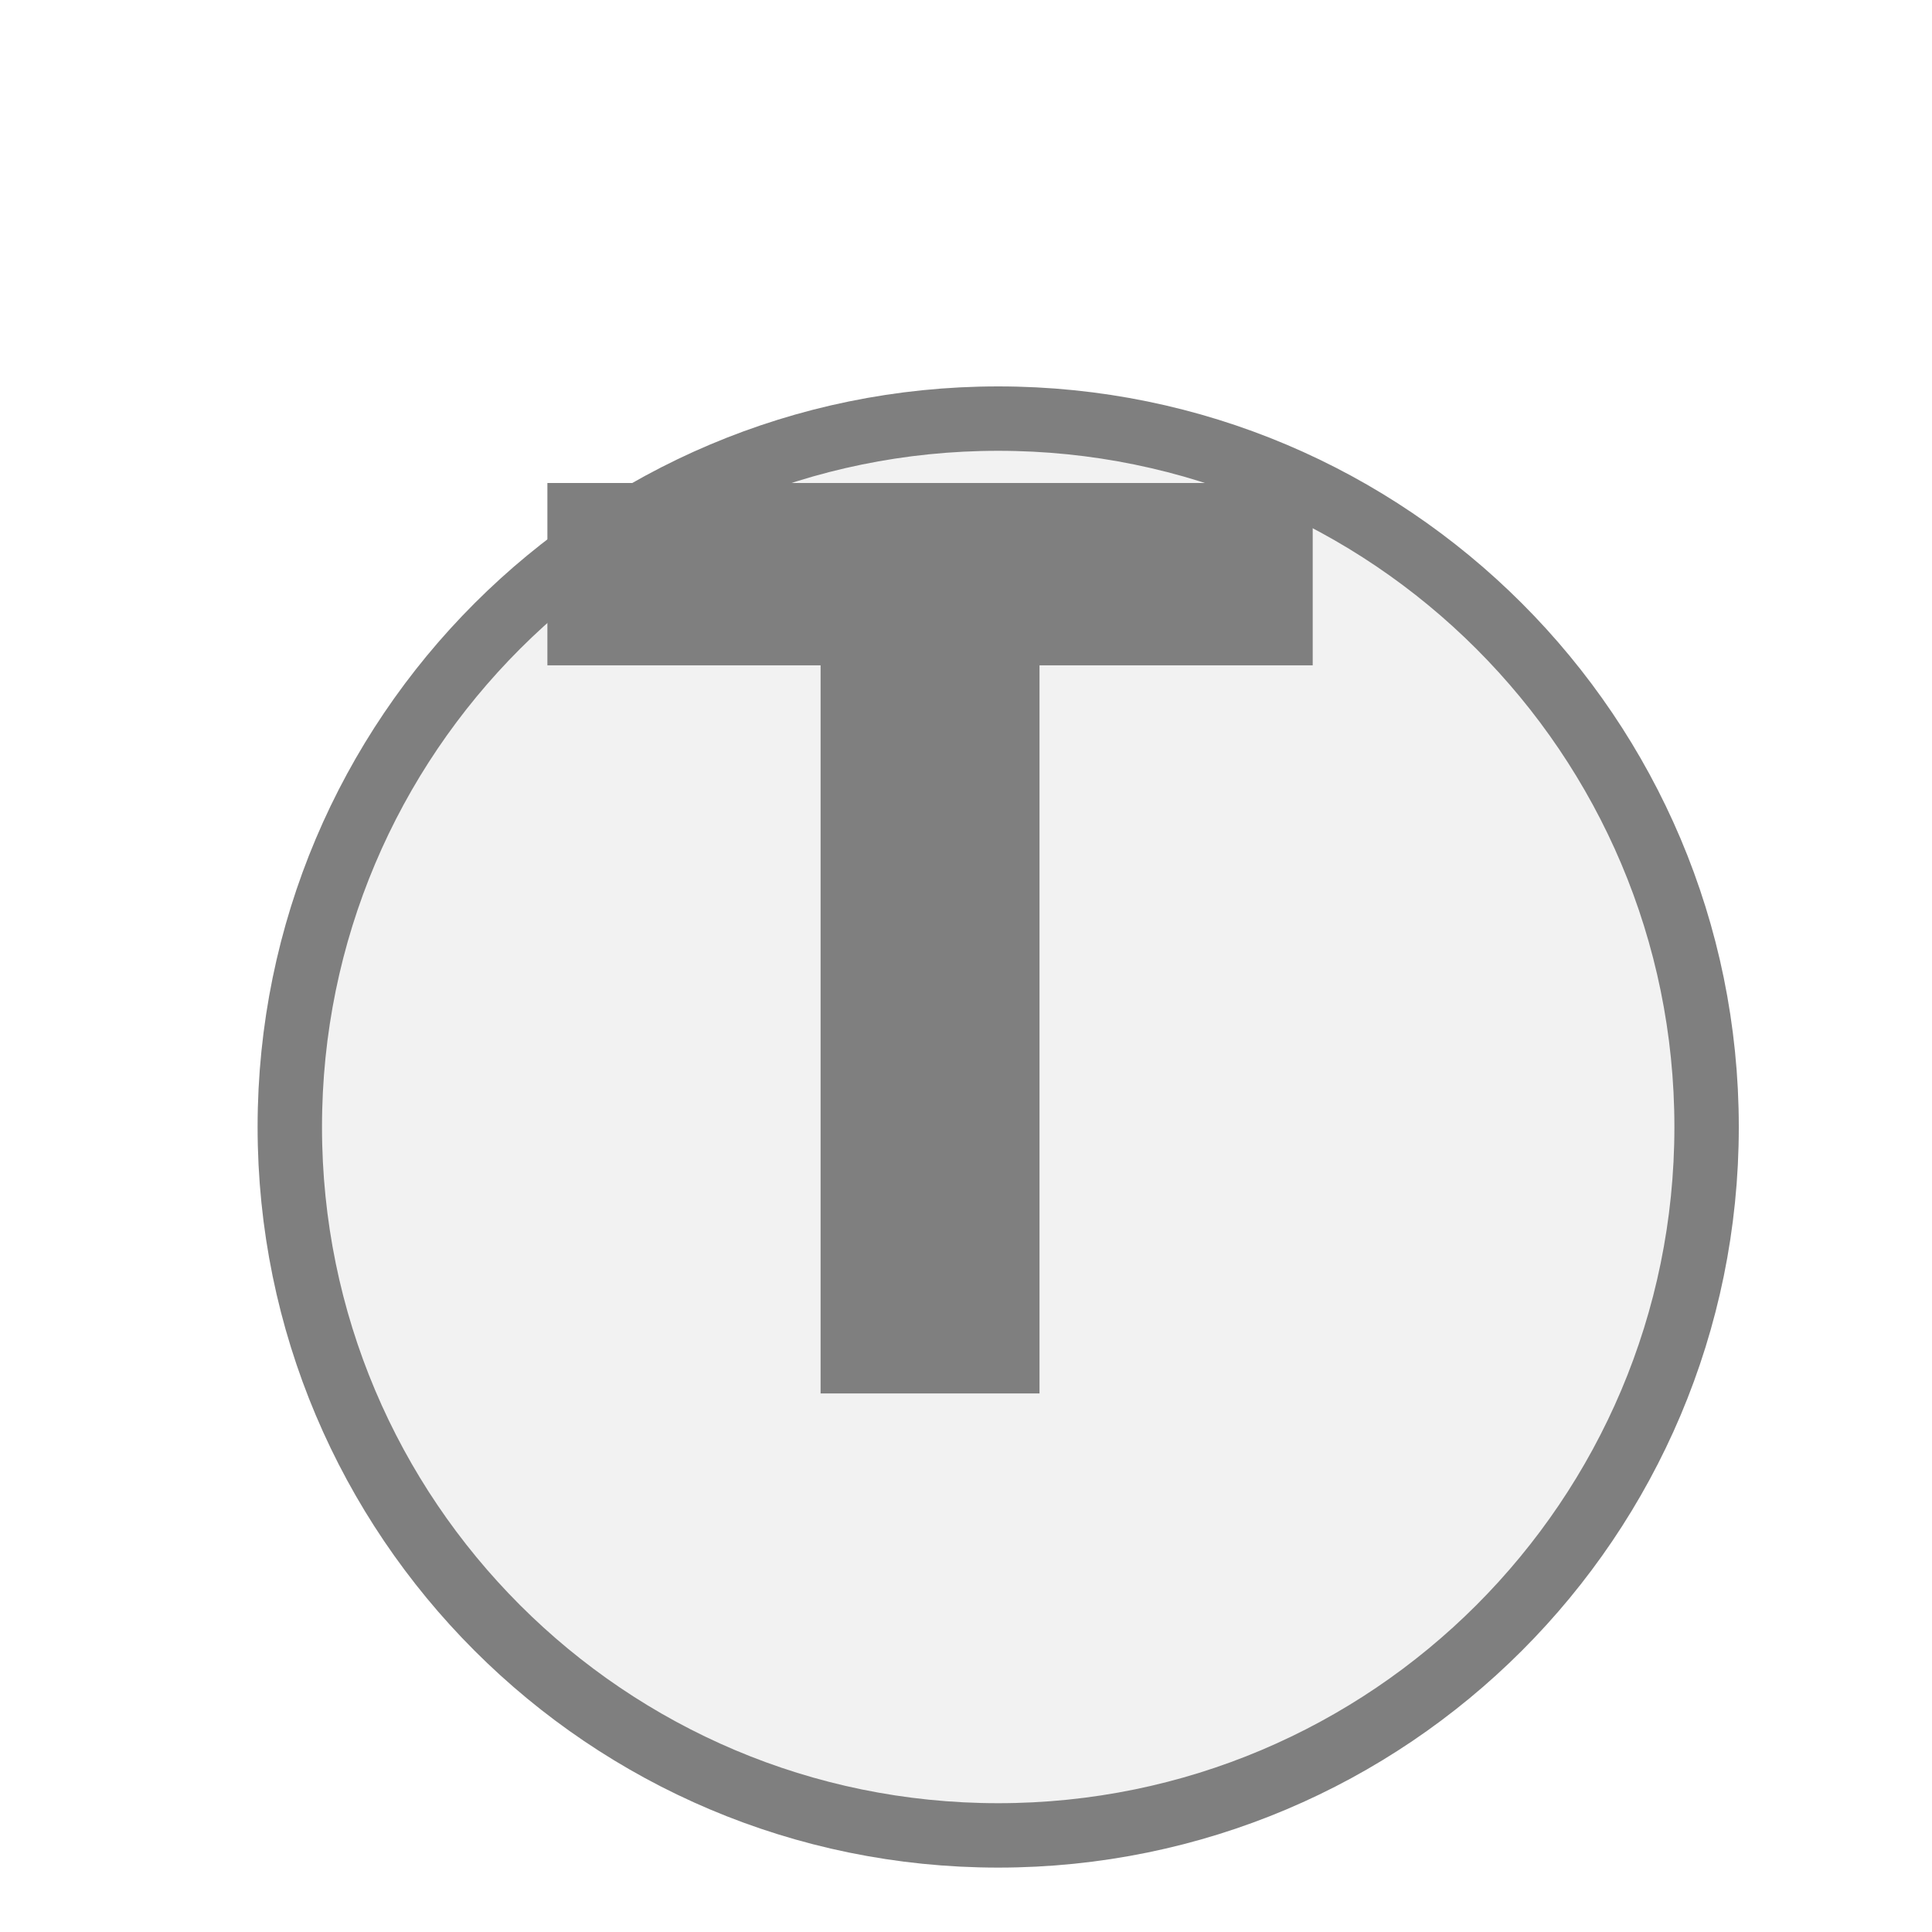
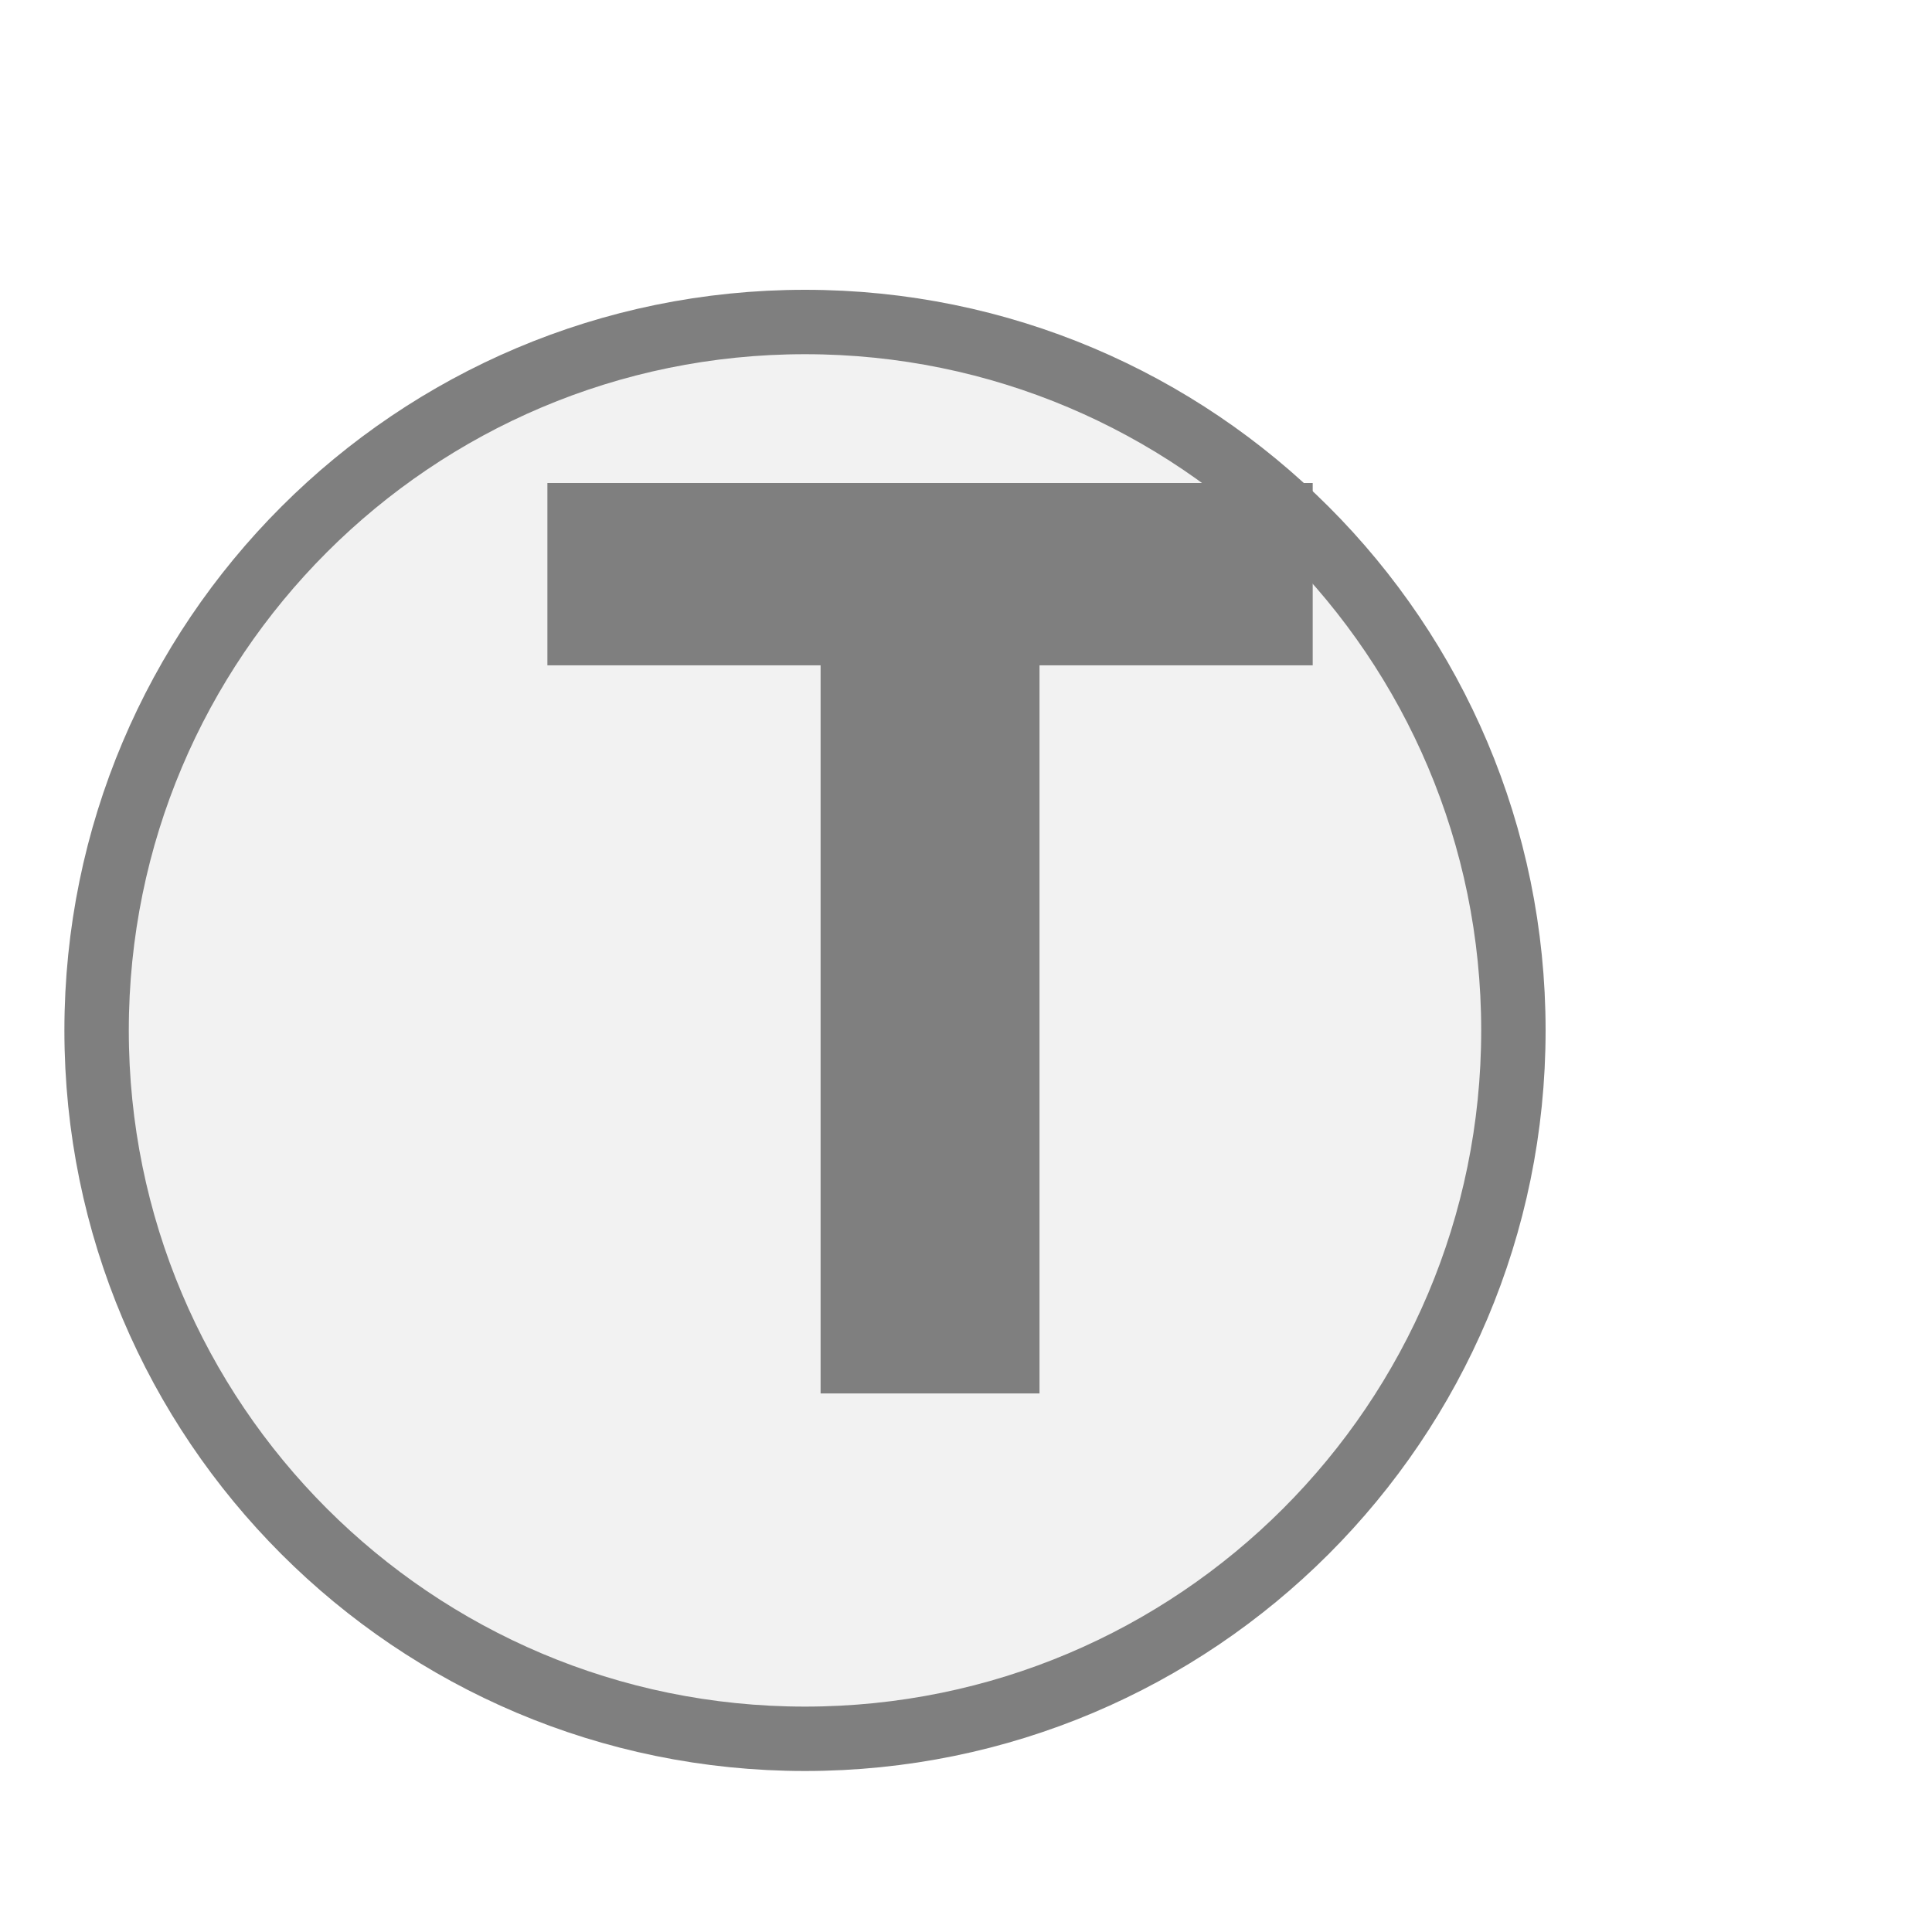
<svg xmlns="http://www.w3.org/2000/svg" width="30px" height="30px" viewBox="0 0 30 30">
-   <circle cx="15.5" cy="17.5" r="11" fill="#f2f2f2" stroke="#7f7f7f" stroke-width="1" />
+   <circle cx="12.5" cy="16" r="11" fill="#f2f2f2" stroke="#7f7f7f" stroke-width="1" />
  <path d="M829 0V1194H381V1493H1636V1194H1188V0H829Z" fill="#7f7f7f" transform="translate(8.5,7.5) scale(0.009469,-0.009469) translate(-381,-1493)" />
</svg>
